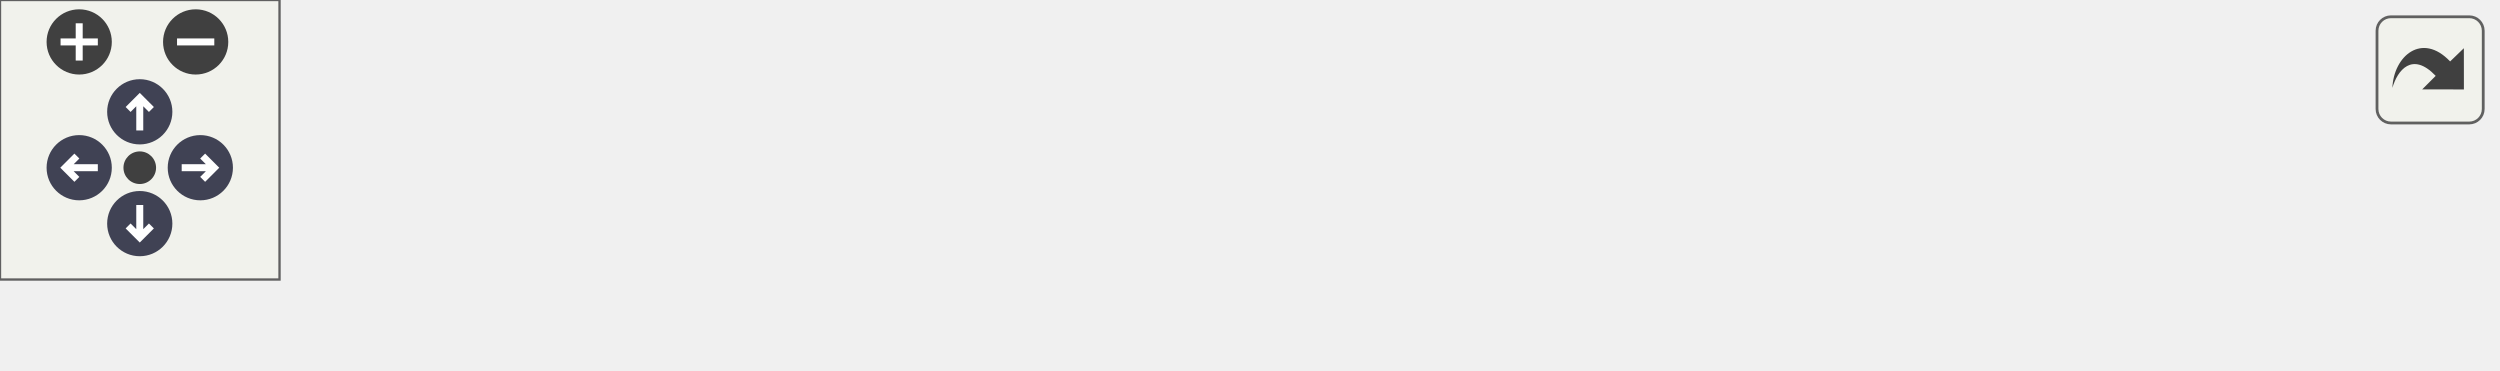
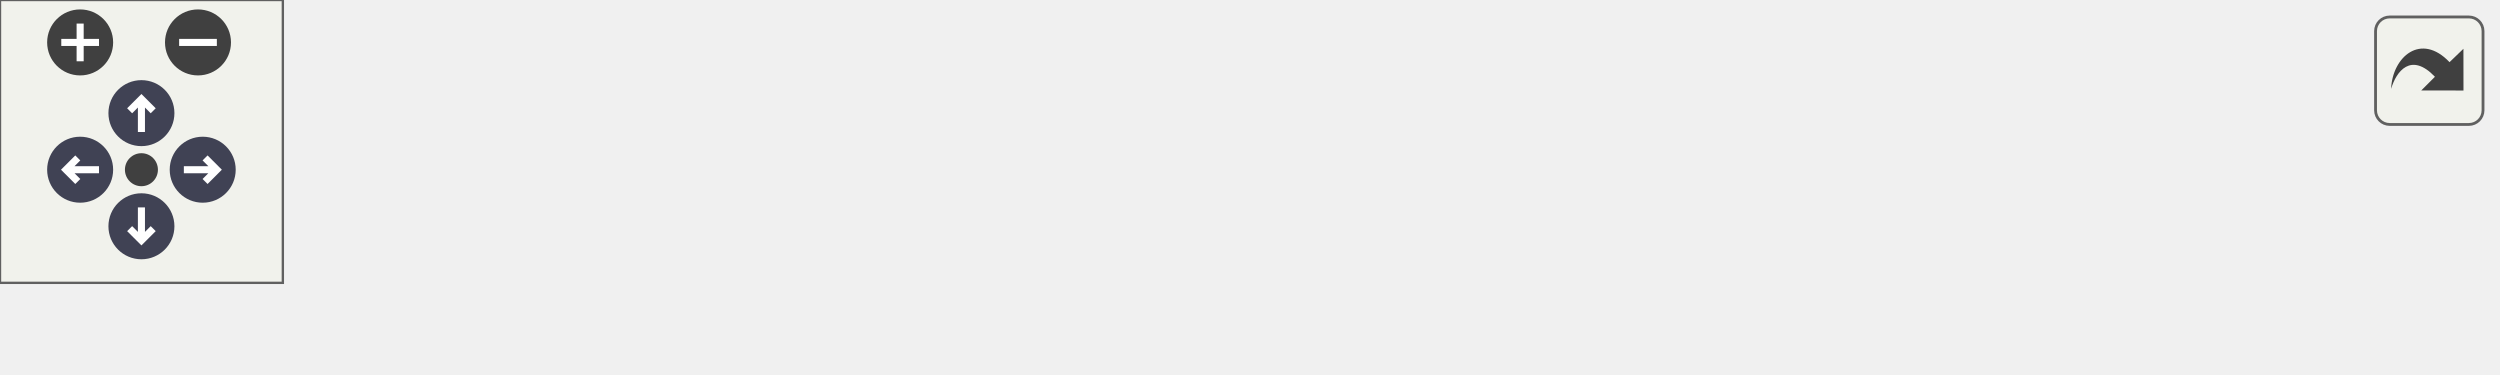
<svg xmlns="http://www.w3.org/2000/svg" xmlns:xlink="http://www.w3.org/1999/xlink" id="main" version="1.1" xml:space="preserve">
  <style type="text/css">
.node, .edge {opacity: 0.7;}
.node.selected, .edge.selected {opacity: 1;}
.edge:hover path { stroke: red; }
.edge:hover polygon { stroke: red; fill: red; }
</style>
  <defs>
    <circle id="rim" cx="0" cy="0" r="7" />
    <circle id="rim2" cx="0" cy="0" r="3.5" />
    <g id="zoomPlus">
      <use xlink:href="#rim" fill="#404040">
        <set attributeName="fill" to="#808080" begin="zoomplus.mouseover" end="zoomplus.mouseout" />
      </use>
      <path d="M-4,0h8M0,-4v8" fill="none" stroke="white" stroke-width="1.5" pointer-events="none" />
    </g>
    <g id="zoomMin">
      <use xlink:href="#rim" fill="#404040">
        <set attributeName="fill" to="#808080" begin="zoomminus.mouseover" end="zoomminus.mouseout" />
      </use>
      <path d="M-4,0h8" fill="none" stroke="white" stroke-width="1.5" pointer-events="none" />
    </g>
    <g id="arrowUp" transform="translate(30 24)">
      <use xlink:href="#rim" />
      <path pointer-events="none" fill="none" stroke="white" stroke-width="1.5" d="M0,-3.0v7 M-2.5,-0.5L0,-3.0L2.5,-0.5" />
    </g>
    <g id="arrowRight" transform="rotate(90) translate(36 -43)">
      <use xlink:href="#rim" />
      <path pointer-events="none" fill="none" stroke="white" stroke-width="1.5" d="M0,-3.0v7 M-2.5,-0.5L0,-3.0L2.5,-0.5" />
    </g>
    <g id="arrowDown" transform="rotate(180) translate(-30 -48)">
      <use xlink:href="#rim" />
      <path pointer-events="none" fill="none" stroke="white" stroke-width="1.5" d="M0,-3.0v7 M-2.5,-0.5L0,-3.0L2.5,-0.5" />
    </g>
    <g id="arrowLeft" transform="rotate(270) translate(-36 17)">
      <use xlink:href="#rim" />
      <path pointer-events="none" fill="none" stroke="white" stroke-width="1.5" d="M0,-3.0v7 M-2.5,-0.5L0,-3.0L2.5,-0.5" />
    </g>
    <g id="resetDef">
      <use xlink:href="#rim2" fill="#404040">
        <set attributeName="fill" to="#808080" begin="reset.mouseover" end="reset.mouseout" />
      </use>
    </g>
  </defs>
  <svg id="graph" class="graph">
    <g id="viewport">
      <g id="Node000001" class="node">
        <g id="a_Node000001">
          <a xlink:title="Create subdirectory under base path.">
            <polygon fill="#999999" stroke="none" points="310,-19.25 0,-19.25 0,0 310,0 310,-19.25" />
            <text xml:space="preserve" text-anchor="start" x="8" y="-5.8" font-family="Consolas" font-weight="bold" font-size="11.00">anonymous_namespace{MetaPaths::cpp}::createSubDir</text>
          </a>
        </g>
      </g>
      <g id="Node000002" class="node">
        <g id="a_Node000002">
-           <a xlink:href="../../dc/dba/namespacenpi_1_1app.html#a9f6fcbf29fc09e84fd4f574b3eae5fdf" target="_top" xlink:title="Emergency startup fatal error message box.">
-             <polygon fill="white" stroke="none" points="536,-19.25 346,-19.25 346,0 536,0 536,-19.25" />
-             <text xml:space="preserve" text-anchor="middle" x="441" y="-4.8" font-family="Consolas" font-size="11.00">npi::app::startupFatalMessage</text>
+           <a xlink:href="../../dc/dba/namespacenpi_1_1app.html#a30b5245afa890e98f19f43c58f29e633" target="_top" xlink:title="Windows native fatal error message box.">
+             <polygon fill="white" stroke="none" points="530,-19.25 346,-19.25 346,0 530,0 530,-19.25" />
+             <text xml:space="preserve" text-anchor="middle" x="438" y="-4.8" font-family="Consolas" font-size="11.00">npi::app::nativeFatalMessage</text>
          </a>
        </g>
      </g>
      <g id="edge1_Node000001_Node000002" class="edge">
        <g id="a_edge1_Node000001_Node000002">
          <a xlink:title=" ">
-             <path fill="none" stroke="#63b8ff" d="M309.64,-9.62C319.92,-9.62 330.12,-9.62 340.02,-9.62" />
-             <polygon fill="#63b8ff" stroke="#63b8ff" points="344.93,-9.63 339.93,-11.88 343.64,-9.63 339.93,-9.63 339.93,-9.63 339.93,-9.63 343.64,-9.63 339.93,-7.38 344.93,-9.63" />
+             <path fill="none" stroke="#63b8ff" d="M309.65,-9.62C319.95,-9.62 330.14,-9.62 340.02,-9.62" />
+             <polygon fill="#63b8ff" stroke="#63b8ff" points="344.91,-9.63 339.91,-11.88 343.63,-9.63 339.91,-9.63 339.91,-9.63 339.91,-9.63 343.63,-9.63 339.91,-7.38 344.91,-9.63" />
          </a>
        </g>
      </g>
    </g>
  </svg>
  <g id="navigator" transform="translate(0 0)" fill="#404254">
    <rect fill="#f2f5e9" fill-opacity="0.5" stroke="#606060" stroke-width=".5" x="0" y="0" width="60" height="60" />
    <use id="zoomplus" xlink:href="#zoomPlus" x="17" y="9" />
    <use id="zoomminus" xlink:href="#zoomMin" x="42" y="9" />
    <use id="reset" xlink:href="#resetDef" x="30" y="36" />
    <use id="arrowup" xlink:href="#arrowUp" x="0" y="0" />
    <use id="arrowright" xlink:href="#arrowRight" x="0" y="0" />
    <use id="arrowdown" xlink:href="#arrowDown" x="0" y="0" />
    <use id="arrowleft" xlink:href="#arrowLeft" x="0" y="0" />
  </g>
  <svg viewBox="0 0 15 15" width="100%" height="30px" preserveAspectRatio="xMaxYMin meet">
    <g id="arrow_out" transform="scale(0.3 0.3)">
      <a xlink:href="namespaceanonymous__namespace_02_meta_paths_8cpp_03_ad34f59342fdb3a04d27ff5ae0320ad25_cgraph_org.svg" target="_base">
        <rect id="button" ry="5" rx="5" y="6" x="6" height="38" width="38" fill="#f2f5e9" fill-opacity="0.5" stroke="#606060" stroke-width="1.0" />
        <path id="arrow" d="M 11.5,31.437 C 11.94,20.098 22.043,11.323 32.159,21.979 L 37.069,17.246 C 37.069,17.246 37.088,32 37.088,32 L 22.16,31.978 C 22.16,31.978 26.998,27.14 26.998,27.14 C 18.529,18.264 13.292,25.23 11.5,31.437 z" style="fill:#404040;" />
      </a>
    </g>
  </svg>
  <style type="text/css">

[data-mouse-over-selected='false'] { opacity: 0.7; }
[data-mouse-over-selected='true']  { opacity: 1.0; }

</style>
</svg>
